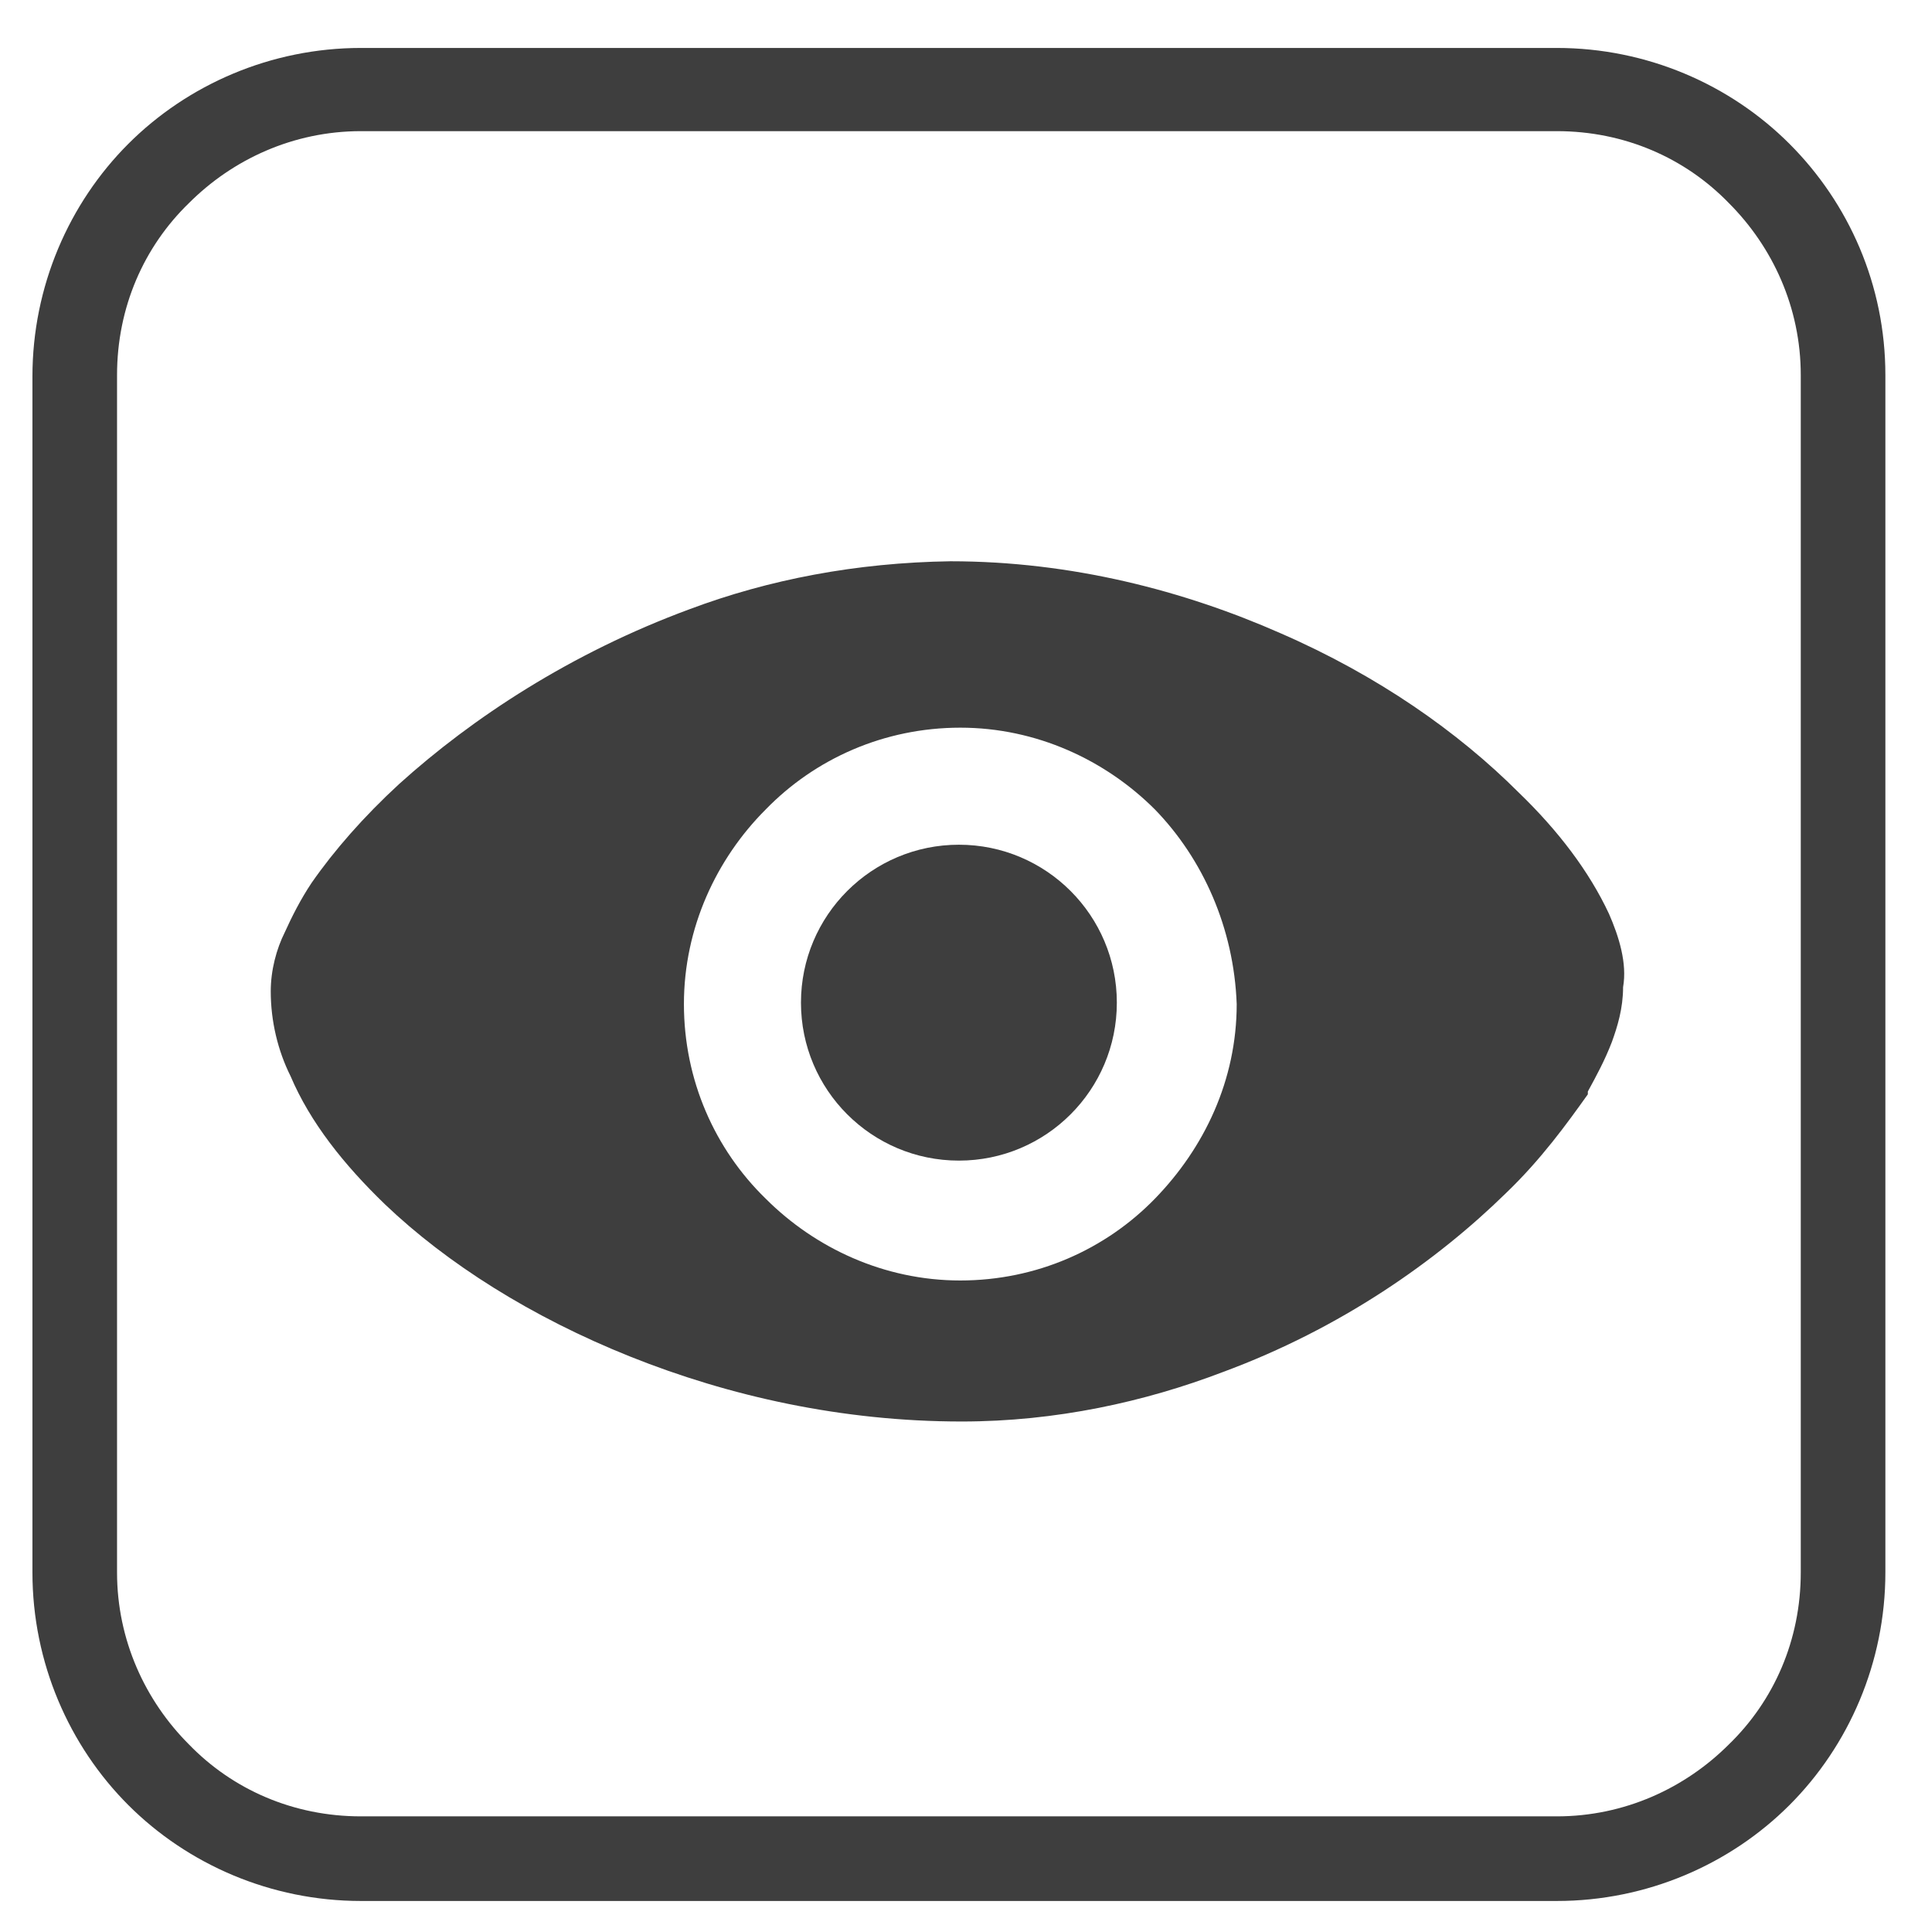
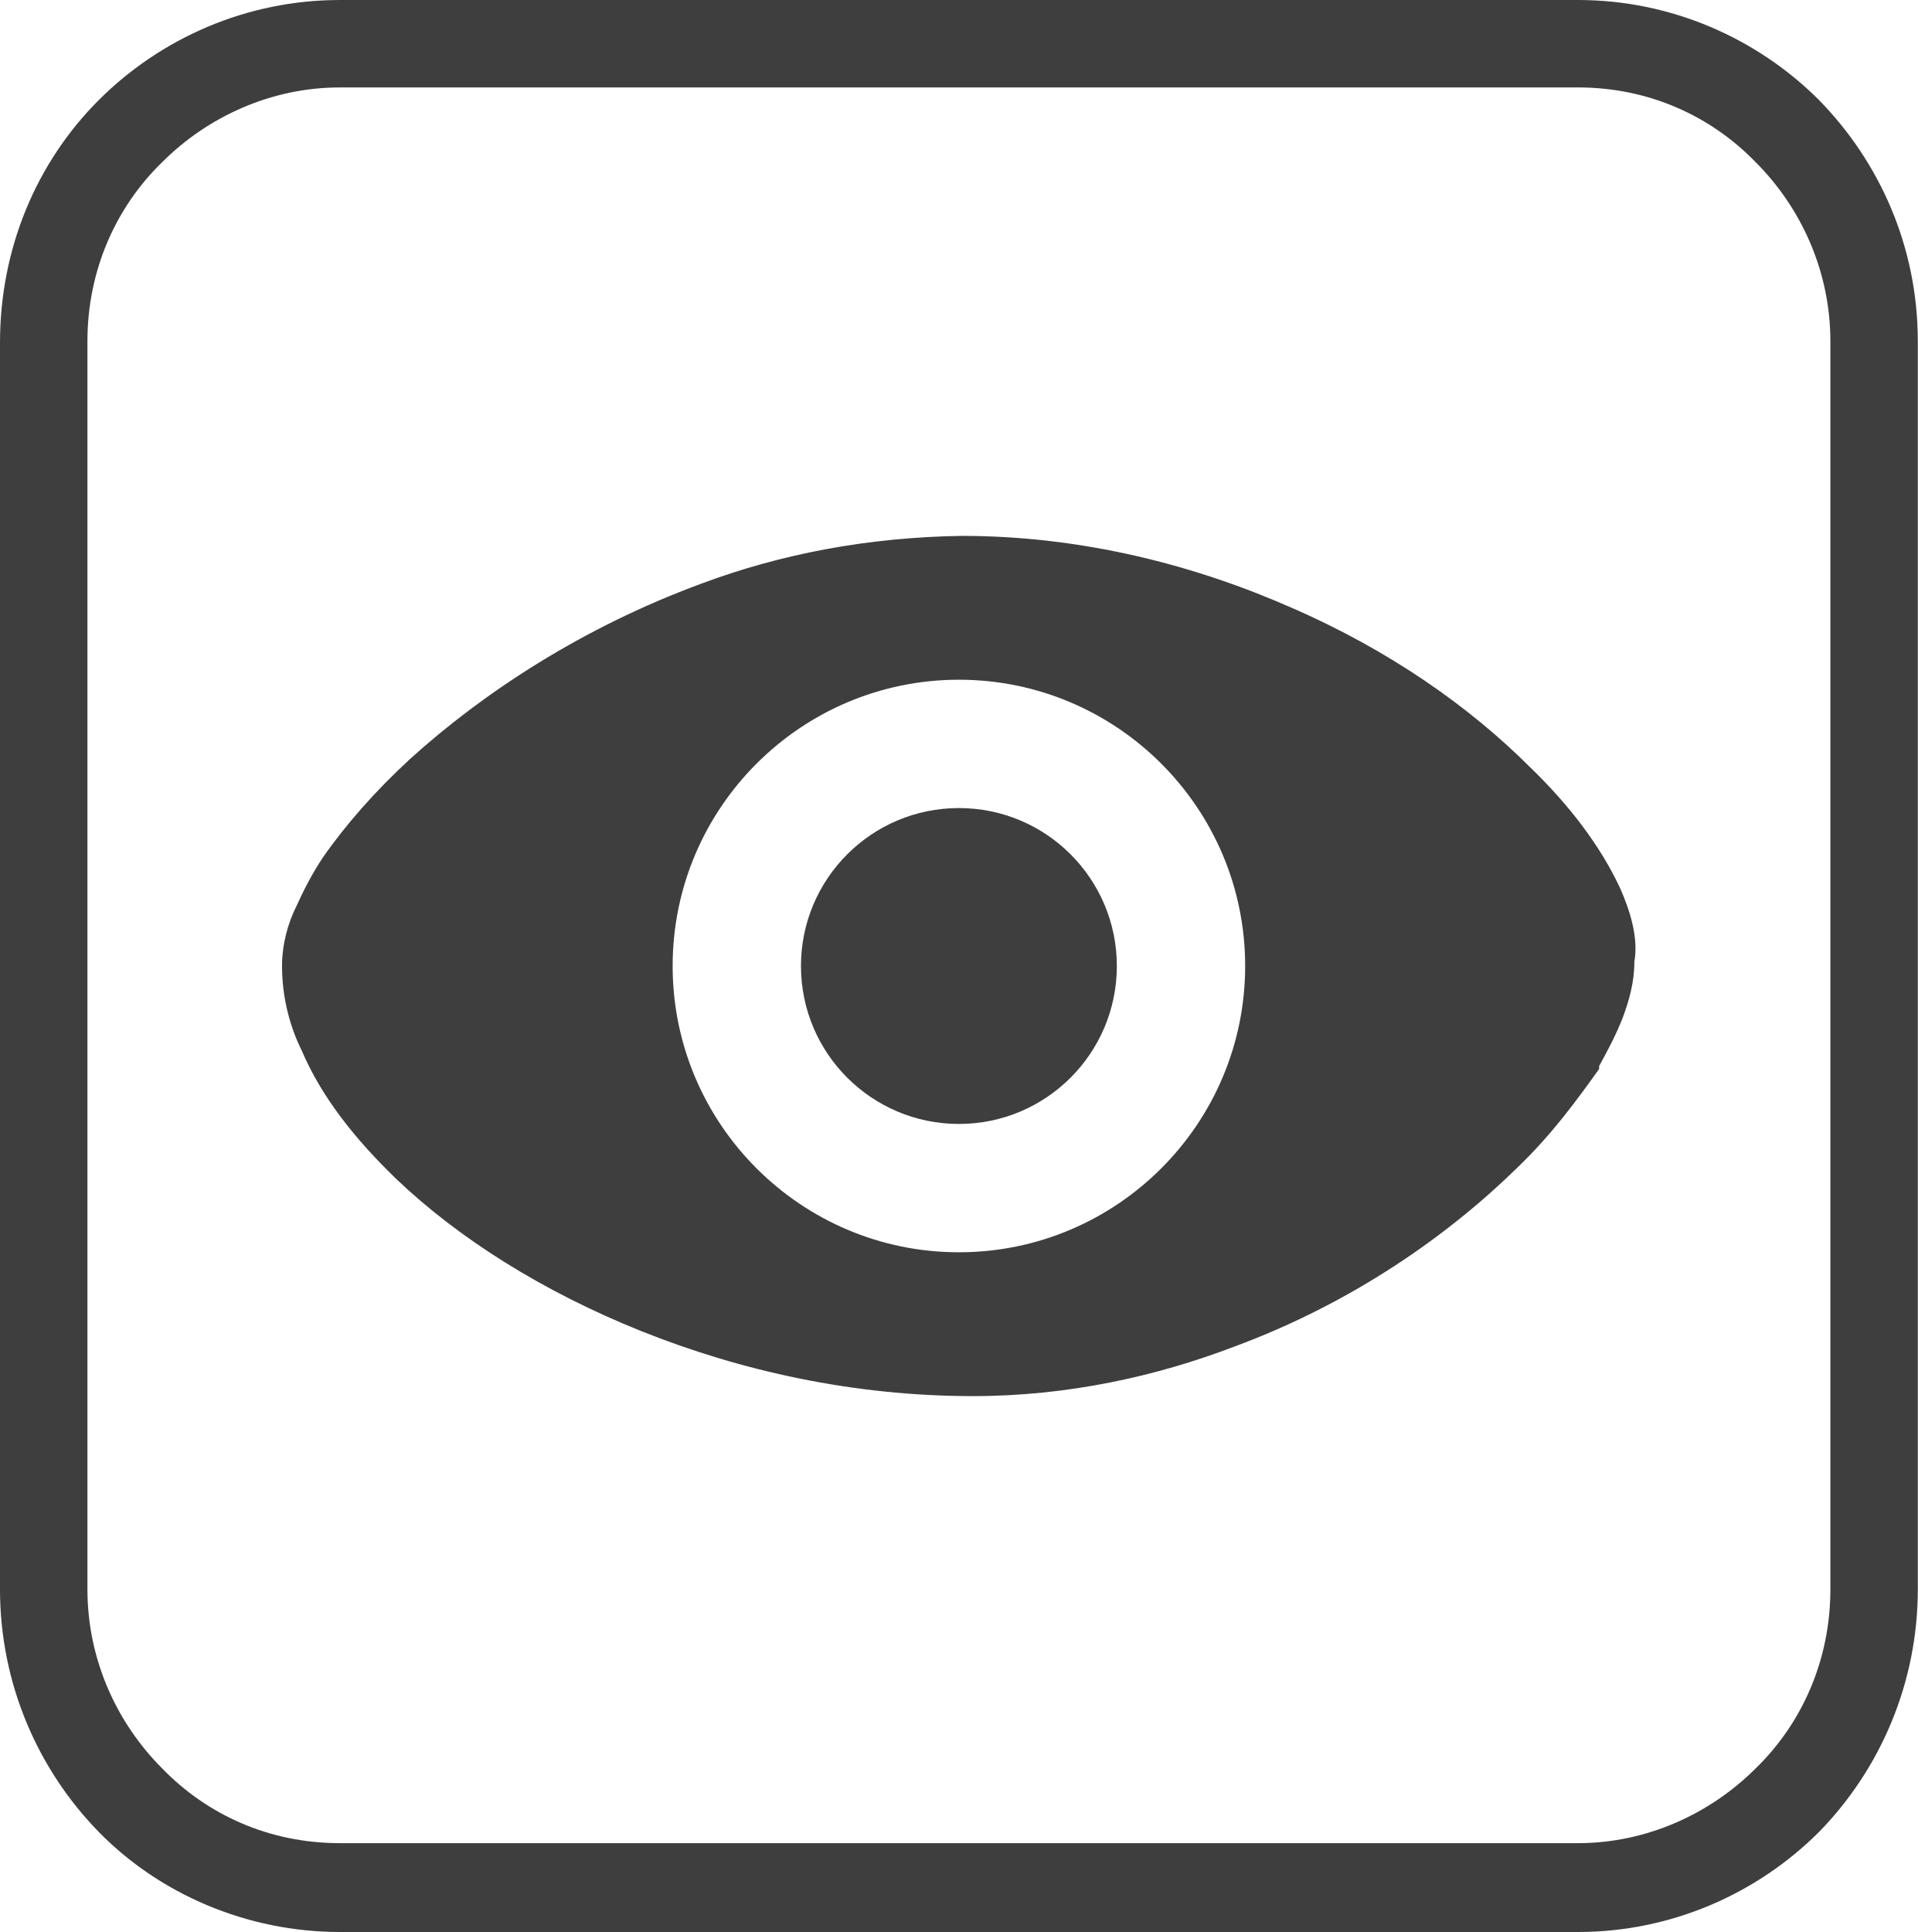
<svg xmlns="http://www.w3.org/2000/svg" version="1.1" id="Layer_1" x="0px" y="0px" viewBox="0 0 136 137" style="enable-background:new 0 0 136 137;" xml:space="preserve">
  <style type="text/css">
	.st0{fill:#3E3E3E;}
</style>
+   <path class="st0" d="M47.7,38.2L47.7,38.2L47.7,38.2z" />
+   <path class="st0" d="M15.9,75.7L15.9,75.7L15.9,75.7z" />
+   <circle class="st0" cx="68" cy="68.5" r="11.2" />
  <g>
-     <path class="st0" d="M47.7,38.8L47.7,38.8L47.7,38.8z" />
-     <path class="st0" d="M15.9,76.3L15.9,76.3L15.9,76.3z" />
-     <path class="st0" d="M126.9,10.2c-4.2-4.2-10.1-6.8-16.5-6.8H25.6c-6.4,0-12.3,2.6-16.5,6.8S2.3,20.3,2.3,26.7v84.8   c0,6.4,2.6,12.3,6.8,16.5s10.1,6.8,16.5,6.8h84.8c6.4,0,12.3-2.6,16.5-6.8c4.2-4.2,6.8-10.1,6.8-16.5V26.6   C133.7,20.2,131.1,14.4,126.9,10.2z M127.7,111.5c0,4.8-1.9,9.1-5.1,12.2c-3.1,3.1-7.4,5.1-12.2,5.1H25.6c-4.8,0-9.1-1.9-12.2-5.1   c-3.1-3.1-5.1-7.4-5.1-12.2V26.6c0-4.8,1.9-9.1,5.1-12.2c3.1-3.1,7.4-5.1,12.2-5.1h84.8c4.8,0,9.1,1.9,12.2,5.1   c3.1,3.1,5.1,7.4,5.1,12.2C127.7,26.6,127.7,111.5,127.7,111.5z" />
+     <path class="st0" d="M114.9,63c-1.4-3-3.6-5.9-6.4-8.6c-4.3-4.3-10-8.3-16.9-11.3c-6.8-3-14.8-5.1-23.4-5.1   c-6.7,0.1-12.9,1.3-18.5,3.4c-8.4,3.1-15.4,7.7-20.6,12.4c-2.5,2.3-4.6,4.7-6.2,7c-0.8,1.2-1.4,2.4-1.9,3.5c-0.6,1.2-1,2.7-1,4.2   c0,2.1,0.5,4.2,1.4,6c1.4,3.3,3.8,6.3,6.7,9.1c4.4,4.2,10.4,8,17.4,10.8c7,2.8,15,4.6,23.5,4.6c6.7,0,13-1.4,18.5-3.5   c8.4-3.1,15.2-7.9,20.1-12.7c2.5-2.4,4.3-4.9,5.8-7v-0.1v-0.1c0.6-1.1,1.2-2.2,1.7-3.5c0.4-1.1,0.8-2.4,0.8-3.9   C116.2,66.5,115.6,64.6,114.9,63z M68,88.8c-11.2,0-20.3-9.1-20.3-20.3S56.8,48.2,68,48.2s20.3,9.1,20.3,20.3S79.2,88.8,68,88.8z" />
+   </g>
+   <g>
    <g>
-       <path class="st0" d="M114.1,64.8c-1.4-3-3.6-5.9-6.4-8.6c-4.3-4.3-10-8.3-16.9-11.3c-6.8-3-14.8-5.1-23.4-5.1    c-6.7,0.1-12.9,1.3-18.5,3.4c-8.4,3.1-15.4,7.7-20.6,12.4c-2.5,2.3-4.6,4.7-6.2,7c-0.8,1.2-1.4,2.4-1.9,3.5c-0.6,1.2-1,2.7-1,4.2    c0,2.1,0.5,4.2,1.4,6c1.4,3.3,3.8,6.3,6.7,9.1c4.4,4.2,10.4,8,17.4,10.8s15,4.6,23.5,4.6c6.7,0,13-1.4,18.5-3.5    c8.4-3.1,15.2-7.9,20.1-12.7c2.5-2.4,4.3-4.9,5.8-7v-0.1v-0.1c0.6-1.1,1.2-2.2,1.7-3.5c0.4-1.1,0.8-2.4,0.8-3.9    C115.4,68.3,114.8,66.4,114.1,64.8z M81.9,85c-3.5,3.6-8.4,5.8-13.8,5.8S57.8,88.5,54.3,85c-3.6-3.5-5.8-8.4-5.8-13.8    s2.3-10.3,5.8-13.8c3.5-3.6,8.4-5.8,13.8-5.8s10.3,2.3,13.8,5.8c3.4,3.5,5.6,8.4,5.8,13.8C87.7,76.6,85.4,81.4,81.9,85z" />
+       <path class="st0" d="M47,36.9L47,36.9L47,36.9z" />
+       <path class="st0" d="M14.1,76L14.1,76L14.1,76z" />
+       <path class="st0" d="M129,7.1C124.6,2.7,118.5,0,111.9,0H24.1C17.5,0,11.4,2.7,7,7.1S0,17.6,0,24.3v88.4c0,6.7,2.7,12.8,7,17.2    c4.3,4.4,10.5,7.1,17.1,7.1h87.8c6.6,0,12.7-2.7,17.1-7.1c4.3-4.4,7-10.5,7-17.2V24.2C136,17.5,133.3,11.5,129,7.1z M129.8,112.7    c0,5-2,9.5-5.3,12.7c-3.2,3.2-7.7,5.3-12.6,5.3H24.1c-5,0-9.4-2-12.6-5.3c-3.2-3.2-5.3-7.7-5.3-12.7V24.2c0-5,2-9.5,5.3-12.7    c3.2-3.2,7.7-5.3,12.6-5.3h87.8c5,0,9.4,2,12.6,5.3c3.2,3.2,5.3,7.7,5.3,12.7C129.8,24.2,129.8,112.7,129.8,112.7z" />
    </g>
  </g>
-   <circle class="st0" cx="68" cy="71.1" r="11.2" />
</svg>
